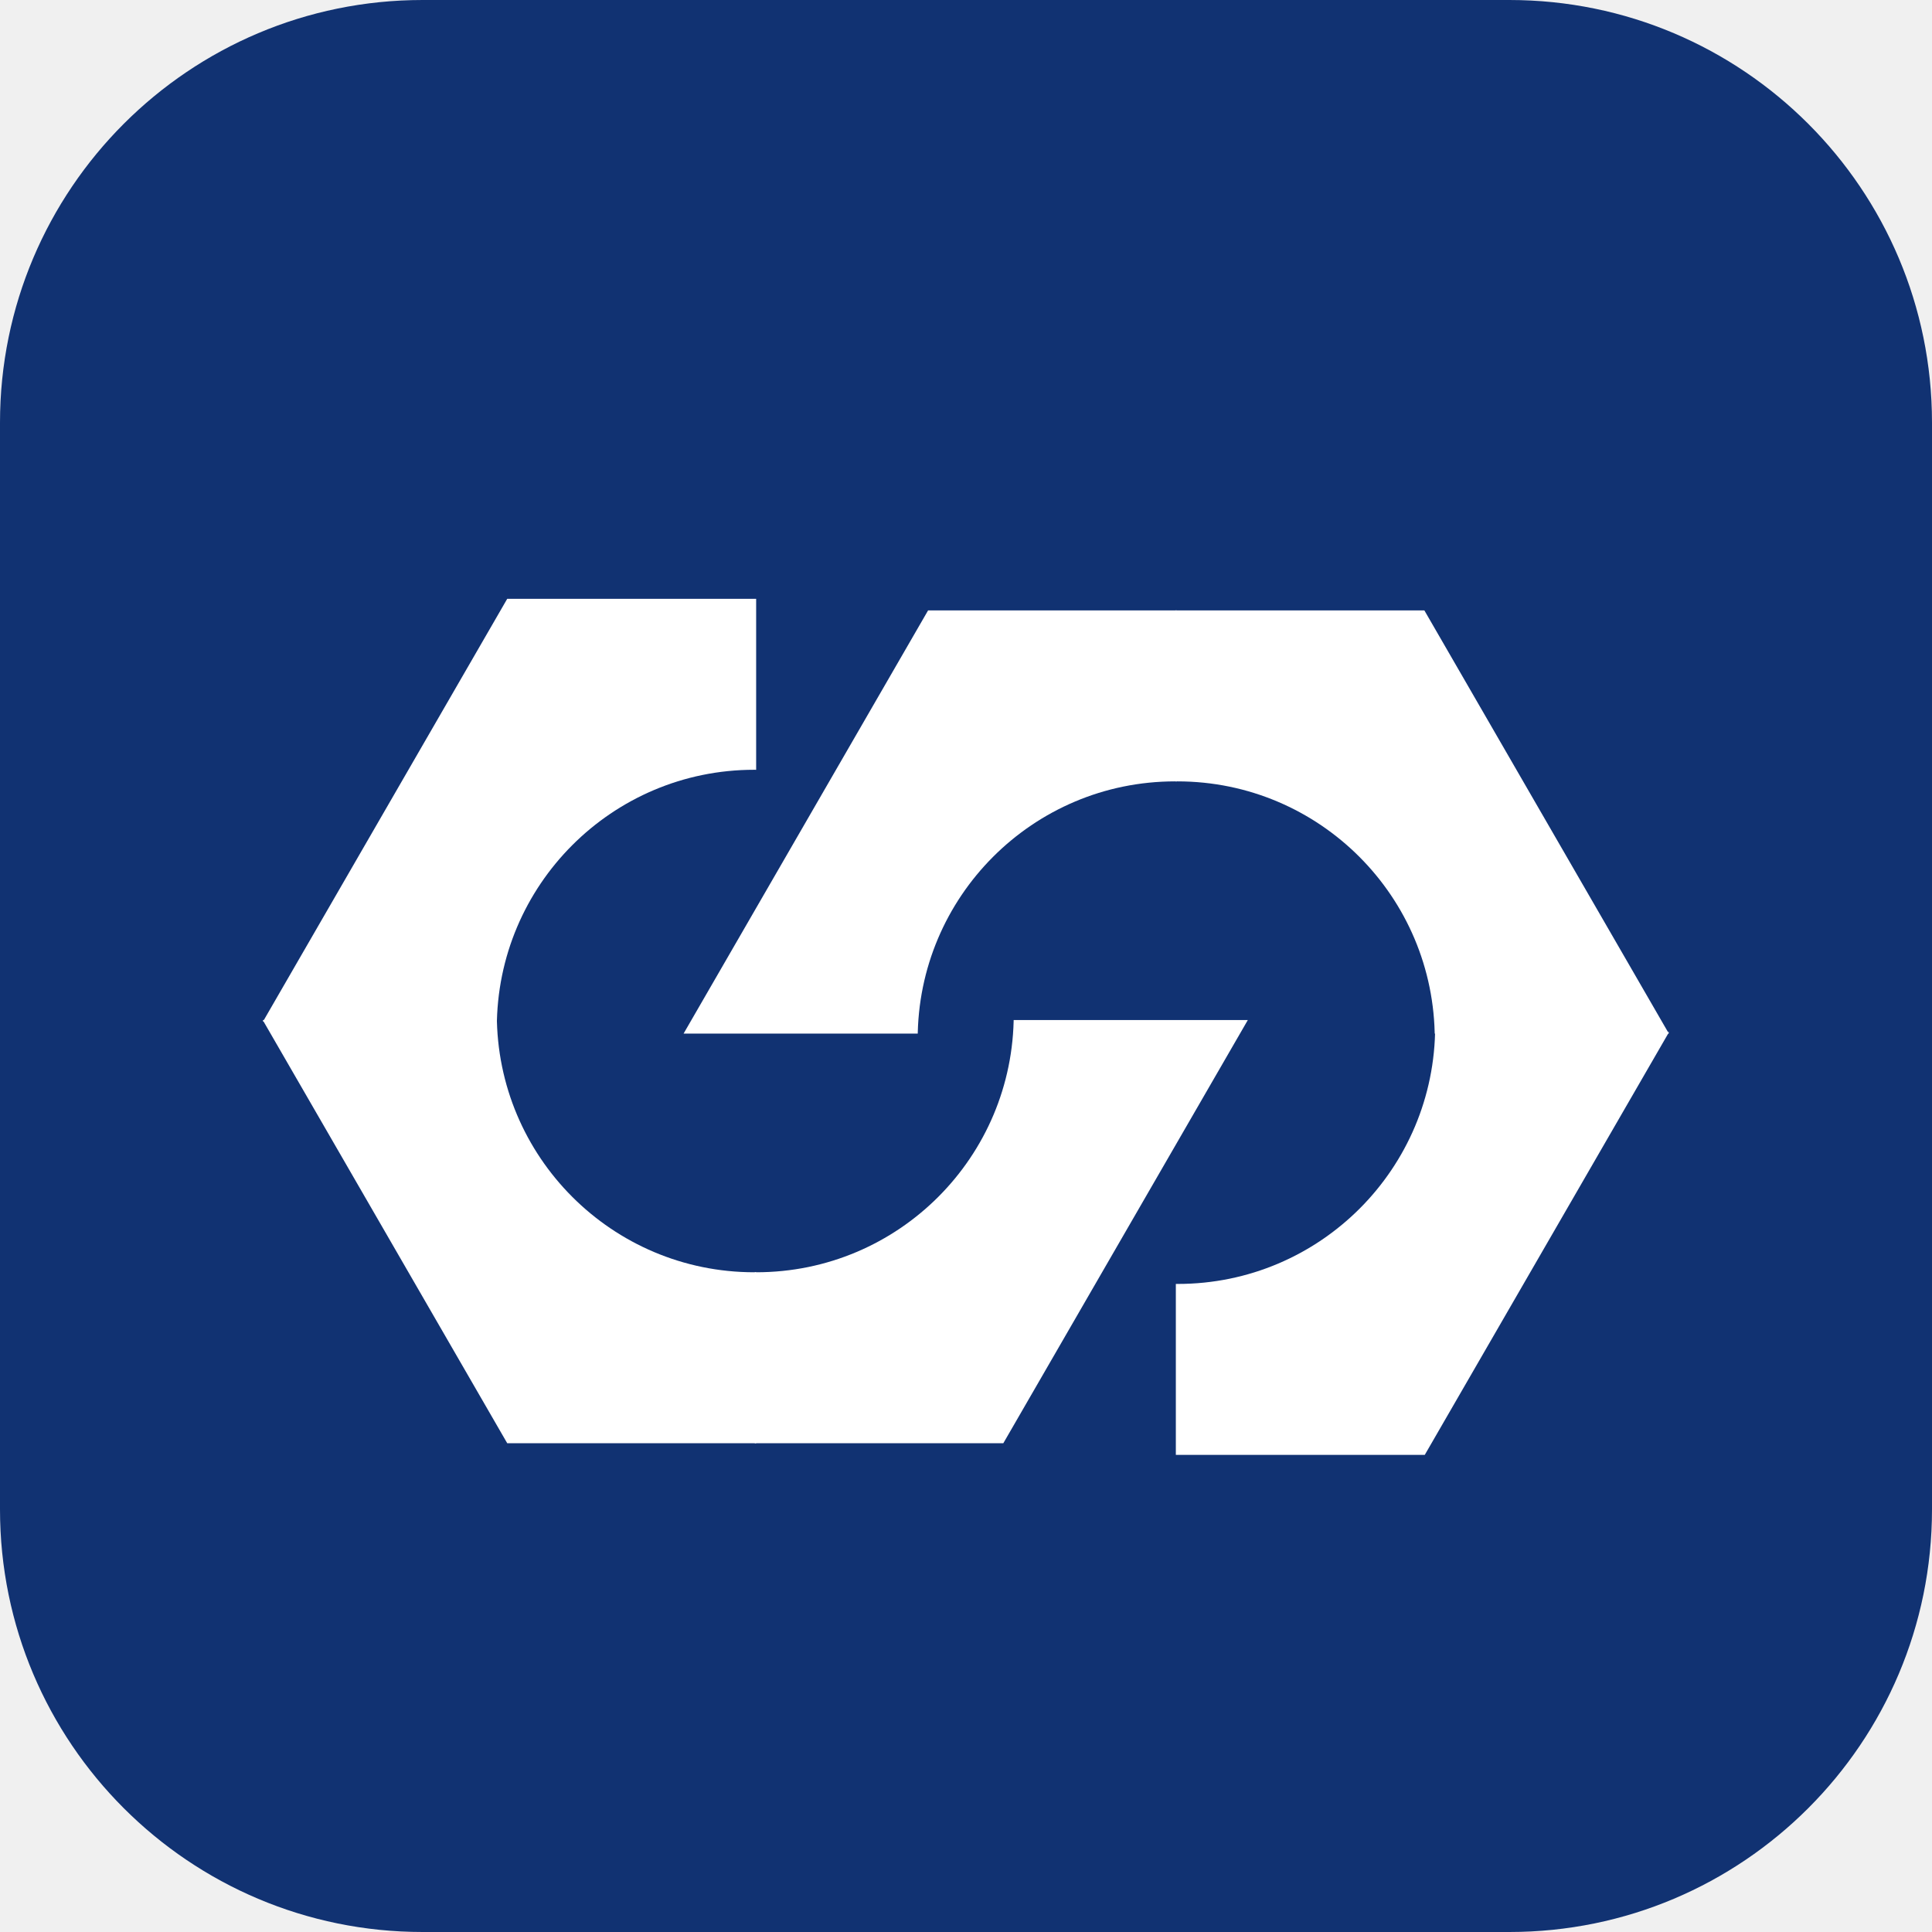
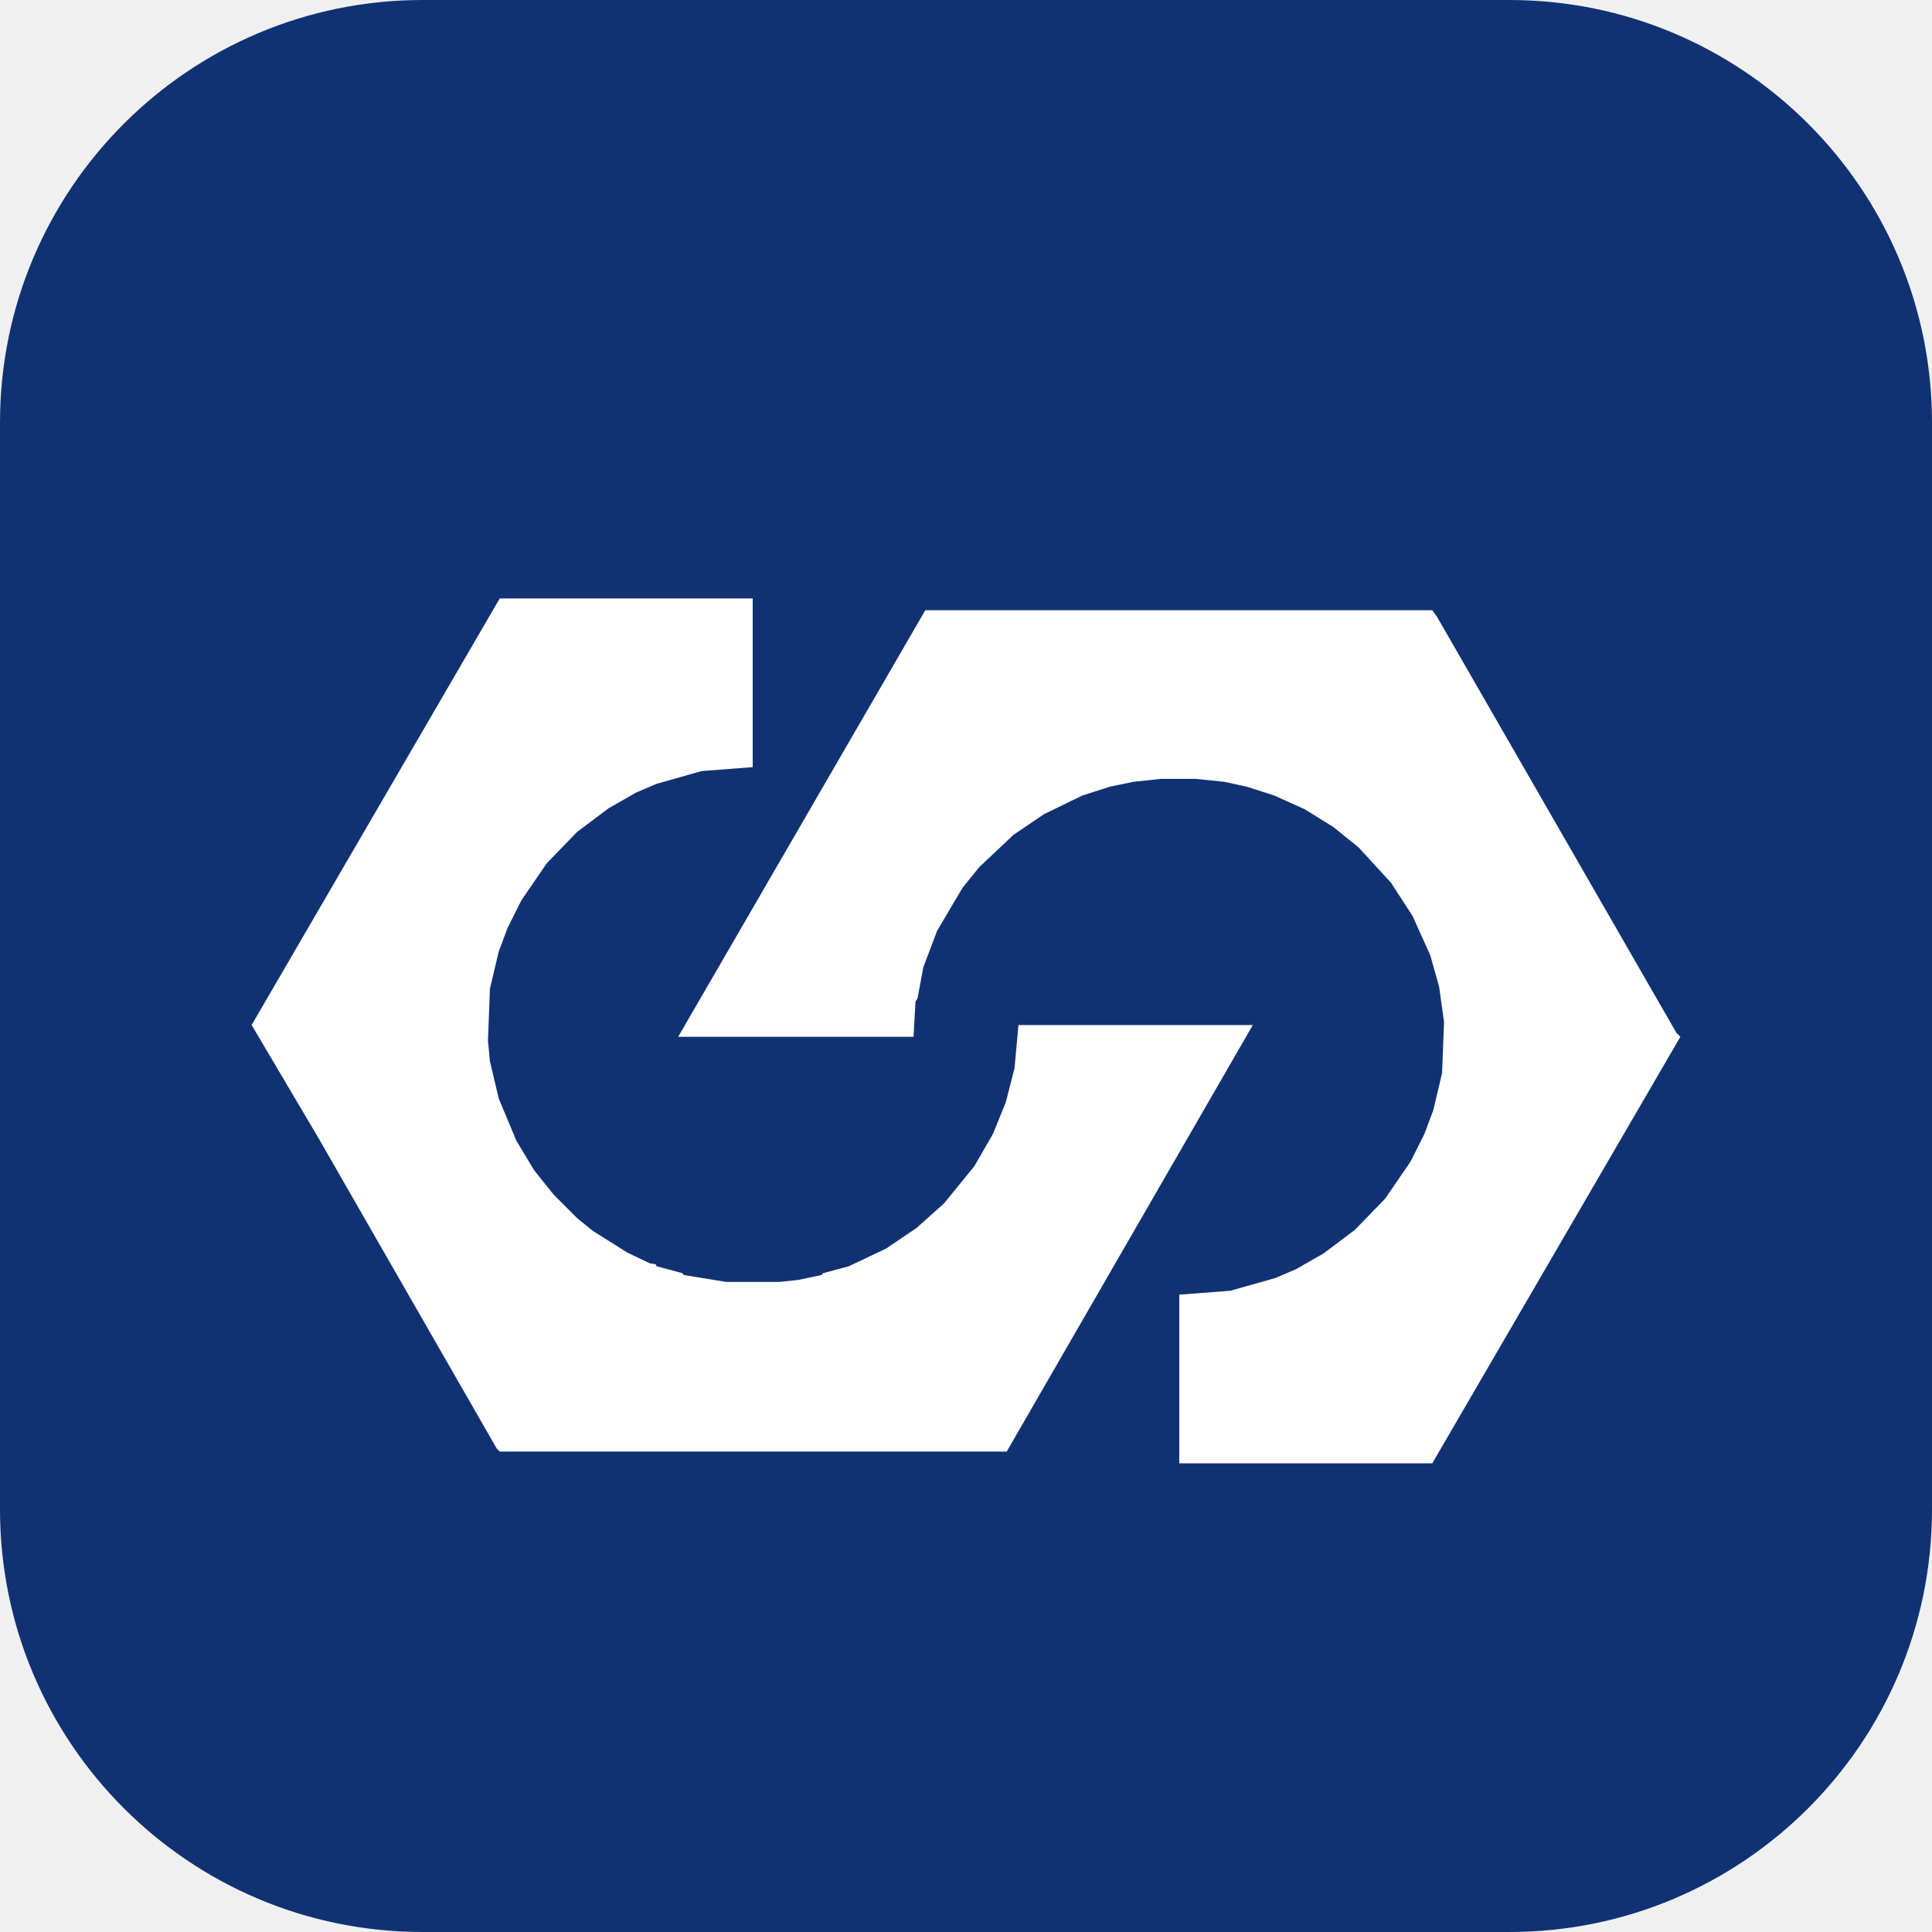
<svg xmlns="http://www.w3.org/2000/svg" viewBox="0 0 64 64">
  <rect width="64" height="64" rx="14" fill="#113272" />
-   <svg x="8" y="18.8" width="48" height="30.4" viewBox="190 395 1120 710">
-     <defs>
-       <clipPath id="c47777b630">
-         <path d="M 912.043 428 L 1297 428 L 1297 755.578 L 912.043 755.578 Z M 912.043 428 " clip-rule="nonzero" />
-       </clipPath>
-       <clipPath id="c17f5037be">
-         <path d="M 912.348 754.398 L 1297 754.398 L 1297 1082.148 L 912.348 1082.148 Z M 912.348 754.398 " clip-rule="nonzero" />
-       </clipPath>
-       <clipPath id="e2700f9c4c">
-         <path d="M 0.348 0.398 L 384.719 0.398 L 384.719 327.891 L 0.348 327.891 Z M 0.348 0.398 " clip-rule="nonzero" />
-       </clipPath>
-       <clipPath id="4871ecd442">
-         <rect x="0" width="385" y="0" height="329" />
-       </clipPath>
-       <clipPath id="a4df59044f">
-         <path d="M 203 745.109 L 587.645 745.109 L 587.645 1072.859 L 203 1072.859 Z M 203 745.109 " clip-rule="nonzero" />
-       </clipPath>
-       <clipPath id="7282a0c36b">
-         <path d="M 203 418.594 L 587.645 418.594 L 587.645 746.344 L 203 746.344 Z M 203 418.594 " clip-rule="nonzero" />
-       </clipPath>
-       <clipPath id="64650c66ef">
-         <path d="M 0.281 1 L 384.645 1 L 384.645 328.344 L 0.281 328.344 Z M 0.281 1 " clip-rule="nonzero" />
-       </clipPath>
-       <clipPath id="cdd40d3f0a">
-         <rect x="0" width="385" y="0" height="329" />
-       </clipPath>
-       <clipPath id="f0a5d00c87">
-         <path d="M 586.598 745.109 L 971 745.109 L 971 1072.859 L 586.598 1072.859 Z M 586.598 745.109 " clip-rule="nonzero" />
-       </clipPath>
-       <clipPath id="2add891d66">
-         <path d="M 0.598 0.109 L 384.559 0.109 L 384.559 327.859 L 0.598 327.859 Z M 0.598 0.109 " clip-rule="nonzero" />
-       </clipPath>
-       <clipPath id="8ae52b5928">
-         <rect x="0" width="385" y="0" height="328" />
-       </clipPath>
-       <clipPath id="6f90661955">
-         <path d="M 528 427.828 L 912.945 427.828 L 912.945 755.578 L 528 755.578 Z M 528 427.828 " clip-rule="nonzero" />
-       </clipPath>
-       <clipPath id="4b09c92664">
-         <path d="M 1 1 L 384.945 1 L 384.945 328.578 L 1 328.578 Z M 1 1 " clip-rule="nonzero" />
-       </clipPath>
-       <clipPath id="36ae7ee297">
-         <rect x="0" width="385" y="0" height="329" />
-       </clipPath>
-     </defs>
-     <g clip-path="url(#c47777b630)">
-       <path fill="#ffffff" d="M 721.957 1091.246 L 1104.629 1091.246 L 1296.242 759.832 L 1104.629 428.184 L 721.934 428.184 L 530.684 759.832 Z M 913.547 560.449 C 1023.516 560.449 1112.672 649.672 1112.672 759.832 C 1112.672 869.84 1023.516 959.168 913.547 959.168 C 803.41 959.168 714.082 869.84 714.082 759.832 C 714.102 649.672 803.41 560.449 913.547 560.449 Z M 913.547 560.449 " fill-opacity="1" fill-rule="nonzero" />
-     </g>
-     <g clip-path="url(#c17f5037be)">
-       <g transform="matrix(1, 0, 0, 1, 912, 754)">
-         <g clip-path="url(#4871ecd442)">
-           <g clip-path="url(#e2700f9c4c)">
-             <path fill="#ffffff" d="M -189.742 -335.527 L 192.93 -335.527 L 384.547 -4.113 L 192.93 327.535 L -189.762 327.535 L -381.012 -4.113 Z M 1.852 195.27 C 111.816 195.27 200.977 106.043 200.977 -4.113 C 200.977 -114.121 111.816 -203.453 1.852 -203.453 C -108.285 -203.453 -197.613 -114.121 -197.613 -4.113 C -197.594 106.043 -108.285 195.27 1.852 195.27 Z M 1.852 195.27 " fill-opacity="1" fill-rule="nonzero" />
-           </g>
-         </g>
-       </g>
-     </g>
-     <g clip-path="url(#a4df59044f)">
-       <path fill="#ffffff" d="M 777.73 409.441 L 395.059 409.441 L 203.445 740.855 L 395.059 1072.504 L 777.754 1072.504 L 969.004 740.855 Z M 586.141 940.238 C 476.172 940.238 387.012 851.012 387.012 740.855 C 387.012 630.848 476.172 541.516 586.141 541.516 C 696.277 541.516 785.605 630.848 785.605 740.855 C 785.586 851.012 696.277 940.238 586.141 940.238 Z M 586.141 940.238 " fill-opacity="1" fill-rule="nonzero" />
-     </g>
-     <g clip-path="url(#7282a0c36b)">
-       <g transform="matrix(1, 0, 0, 1, 203, 418)">
-         <g clip-path="url(#cdd40d3f0a)">
-           <g clip-path="url(#64650c66ef)">
-             <path fill="#ffffff" d="M 574.73 664.27 L 192.059 664.27 L 0.445 332.855 L 192.059 1.207 L 574.754 1.207 L 766.004 332.855 Z M 383.141 133.473 C 273.172 133.473 184.012 222.699 184.012 332.855 C 184.012 442.863 273.172 532.195 383.141 532.195 C 493.277 532.195 582.605 442.863 582.605 332.855 C 582.586 222.699 493.277 133.473 383.141 133.473 Z M 383.141 133.473 " fill-opacity="1" fill-rule="nonzero" />
-           </g>
-         </g>
-       </g>
-     </g>
-     <g clip-path="url(#f0a5d00c87)">
-       <g transform="matrix(1, 0, 0, 1, 586, 745)">
-         <g clip-path="url(#8ae52b5928)">
-           <g clip-path="url(#2add891d66)">
-             <path fill="#ffffff" d="M -189.793 -335.559 L 192.879 -335.559 L 384.492 -4.145 L 192.879 327.504 L -189.812 327.504 L -381.066 -4.145 Z M 1.801 195.238 C 111.766 195.238 200.926 106.012 200.926 -4.145 C 200.926 -114.152 111.766 -203.484 1.801 -203.484 C -108.336 -203.484 -197.668 -114.152 -197.668 -4.145 C -197.645 106.012 -108.336 195.238 1.801 195.238 Z M 1.801 195.238 " fill-opacity="1" fill-rule="nonzero" />
-           </g>
-         </g>
-       </g>
-     </g>
-     <g clip-path="url(#6f90661955)">
-       <g transform="matrix(1, 0, 0, 1, 528, 427)">
-         <g clip-path="url(#36ae7ee297)">
-           <g clip-path="url(#4b09c92664)">
-             <path fill="#ffffff" d="M 575.336 664.246 L 192.664 664.246 L 1.051 332.832 L 192.664 1.184 L 575.359 1.184 L 766.609 332.832 Z M 383.746 133.449 C 273.777 133.449 184.621 222.672 184.621 332.832 C 184.621 442.84 273.777 532.168 383.746 532.168 C 493.883 532.168 583.211 442.84 583.211 332.832 C 583.191 222.672 493.883 133.449 383.746 133.449 Z M 383.746 133.449 " fill-opacity="1" fill-rule="nonzero" />
-           </g>
-         </g>
-       </g>
+   <svg x="8" y="19.5" width="48" height="29.3" viewBox="261 549 1477 902">
+     <g fill="#ffffff" fill-rule="evenodd">
+       <path d="M 958,571 L 706,1006 L 946,1006 L 948,970 L 950,967 L 956,935 L 970,898 L 996,854 L 1013,833 L 1048,800 L 1079,779 L 1118,760 L 1146,751 L 1170,746 L 1198,743 L 1234,743 L 1263,746 L 1286,751 L 1314,760 L 1345,774 L 1374,792 L 1400,813 L 1433,849 L 1455,883 L 1473,923 L 1482,955 L 1487,991 L 1485,1043 L 1476,1081 L 1467,1105 L 1453,1133 L 1427,1171 L 1396,1203 L 1364,1227 L 1336,1243 L 1315,1252 L 1269,1265 L 1217,1269 L 1217,1441 L 1475,1441 L 1728,1006 L 1724,1002 L 1480,578 L 1475,571 Z" />
+       <path d="M 524,559 L 271,994 L 339,1109 L 521,1426 L 524,1429 L 1041,1429 L 1292,994 L 1053,994 L 1049,1038 L 1040,1073 L 1027,1105 L 1008,1138 L 977,1176 L 949,1201 L 918,1222 L 880,1240 L 854,1247 L 852,1249 L 828,1254 L 809,1256 L 755,1256 L 712,1249 L 710,1247 L 684,1240 L 683,1238 L 677,1237 L 654,1226 L 619,1204 L 603,1191 L 579,1167 L 559,1142 L 541,1112 L 523,1069 L 514,1031 L 512,1010 L 514,957 L 523,919 L 532,895 L 546,867 L 572,829 L 603,797 L 635,773 L 663,757 L 684,748 L 730,735 L 782,731 L 782,559 Z" />
    </g>
  </svg>
</svg>
